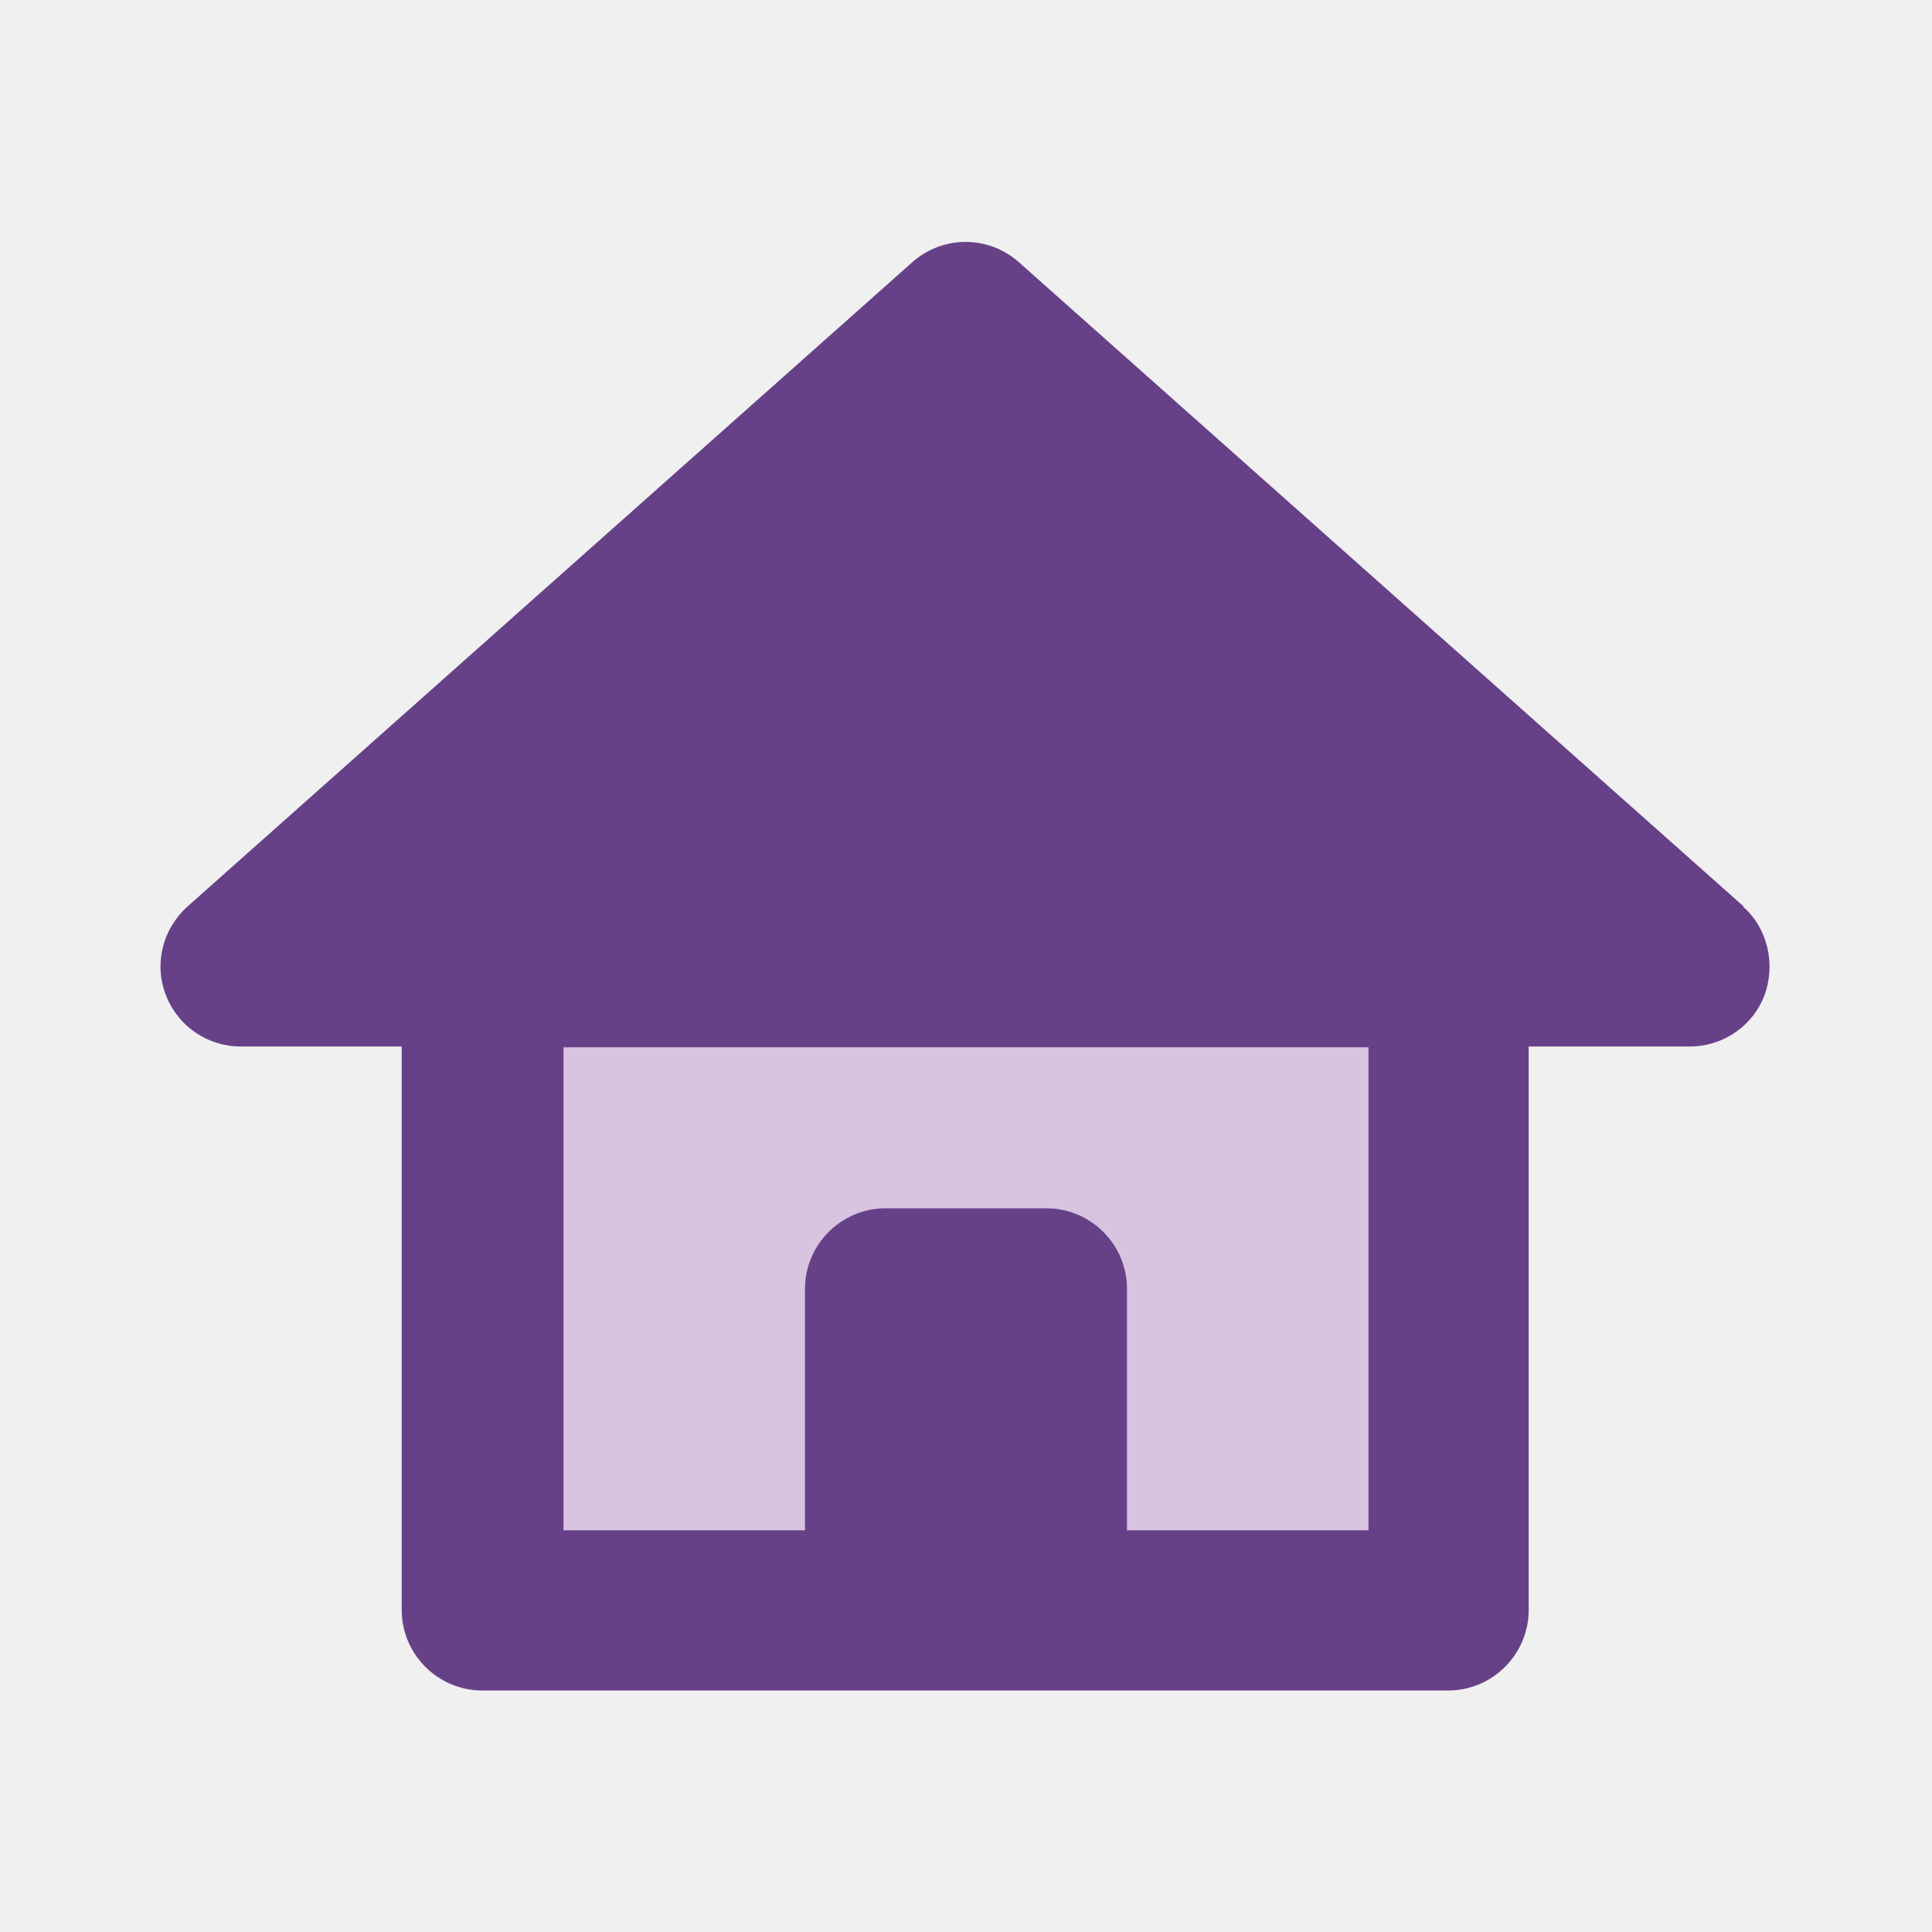
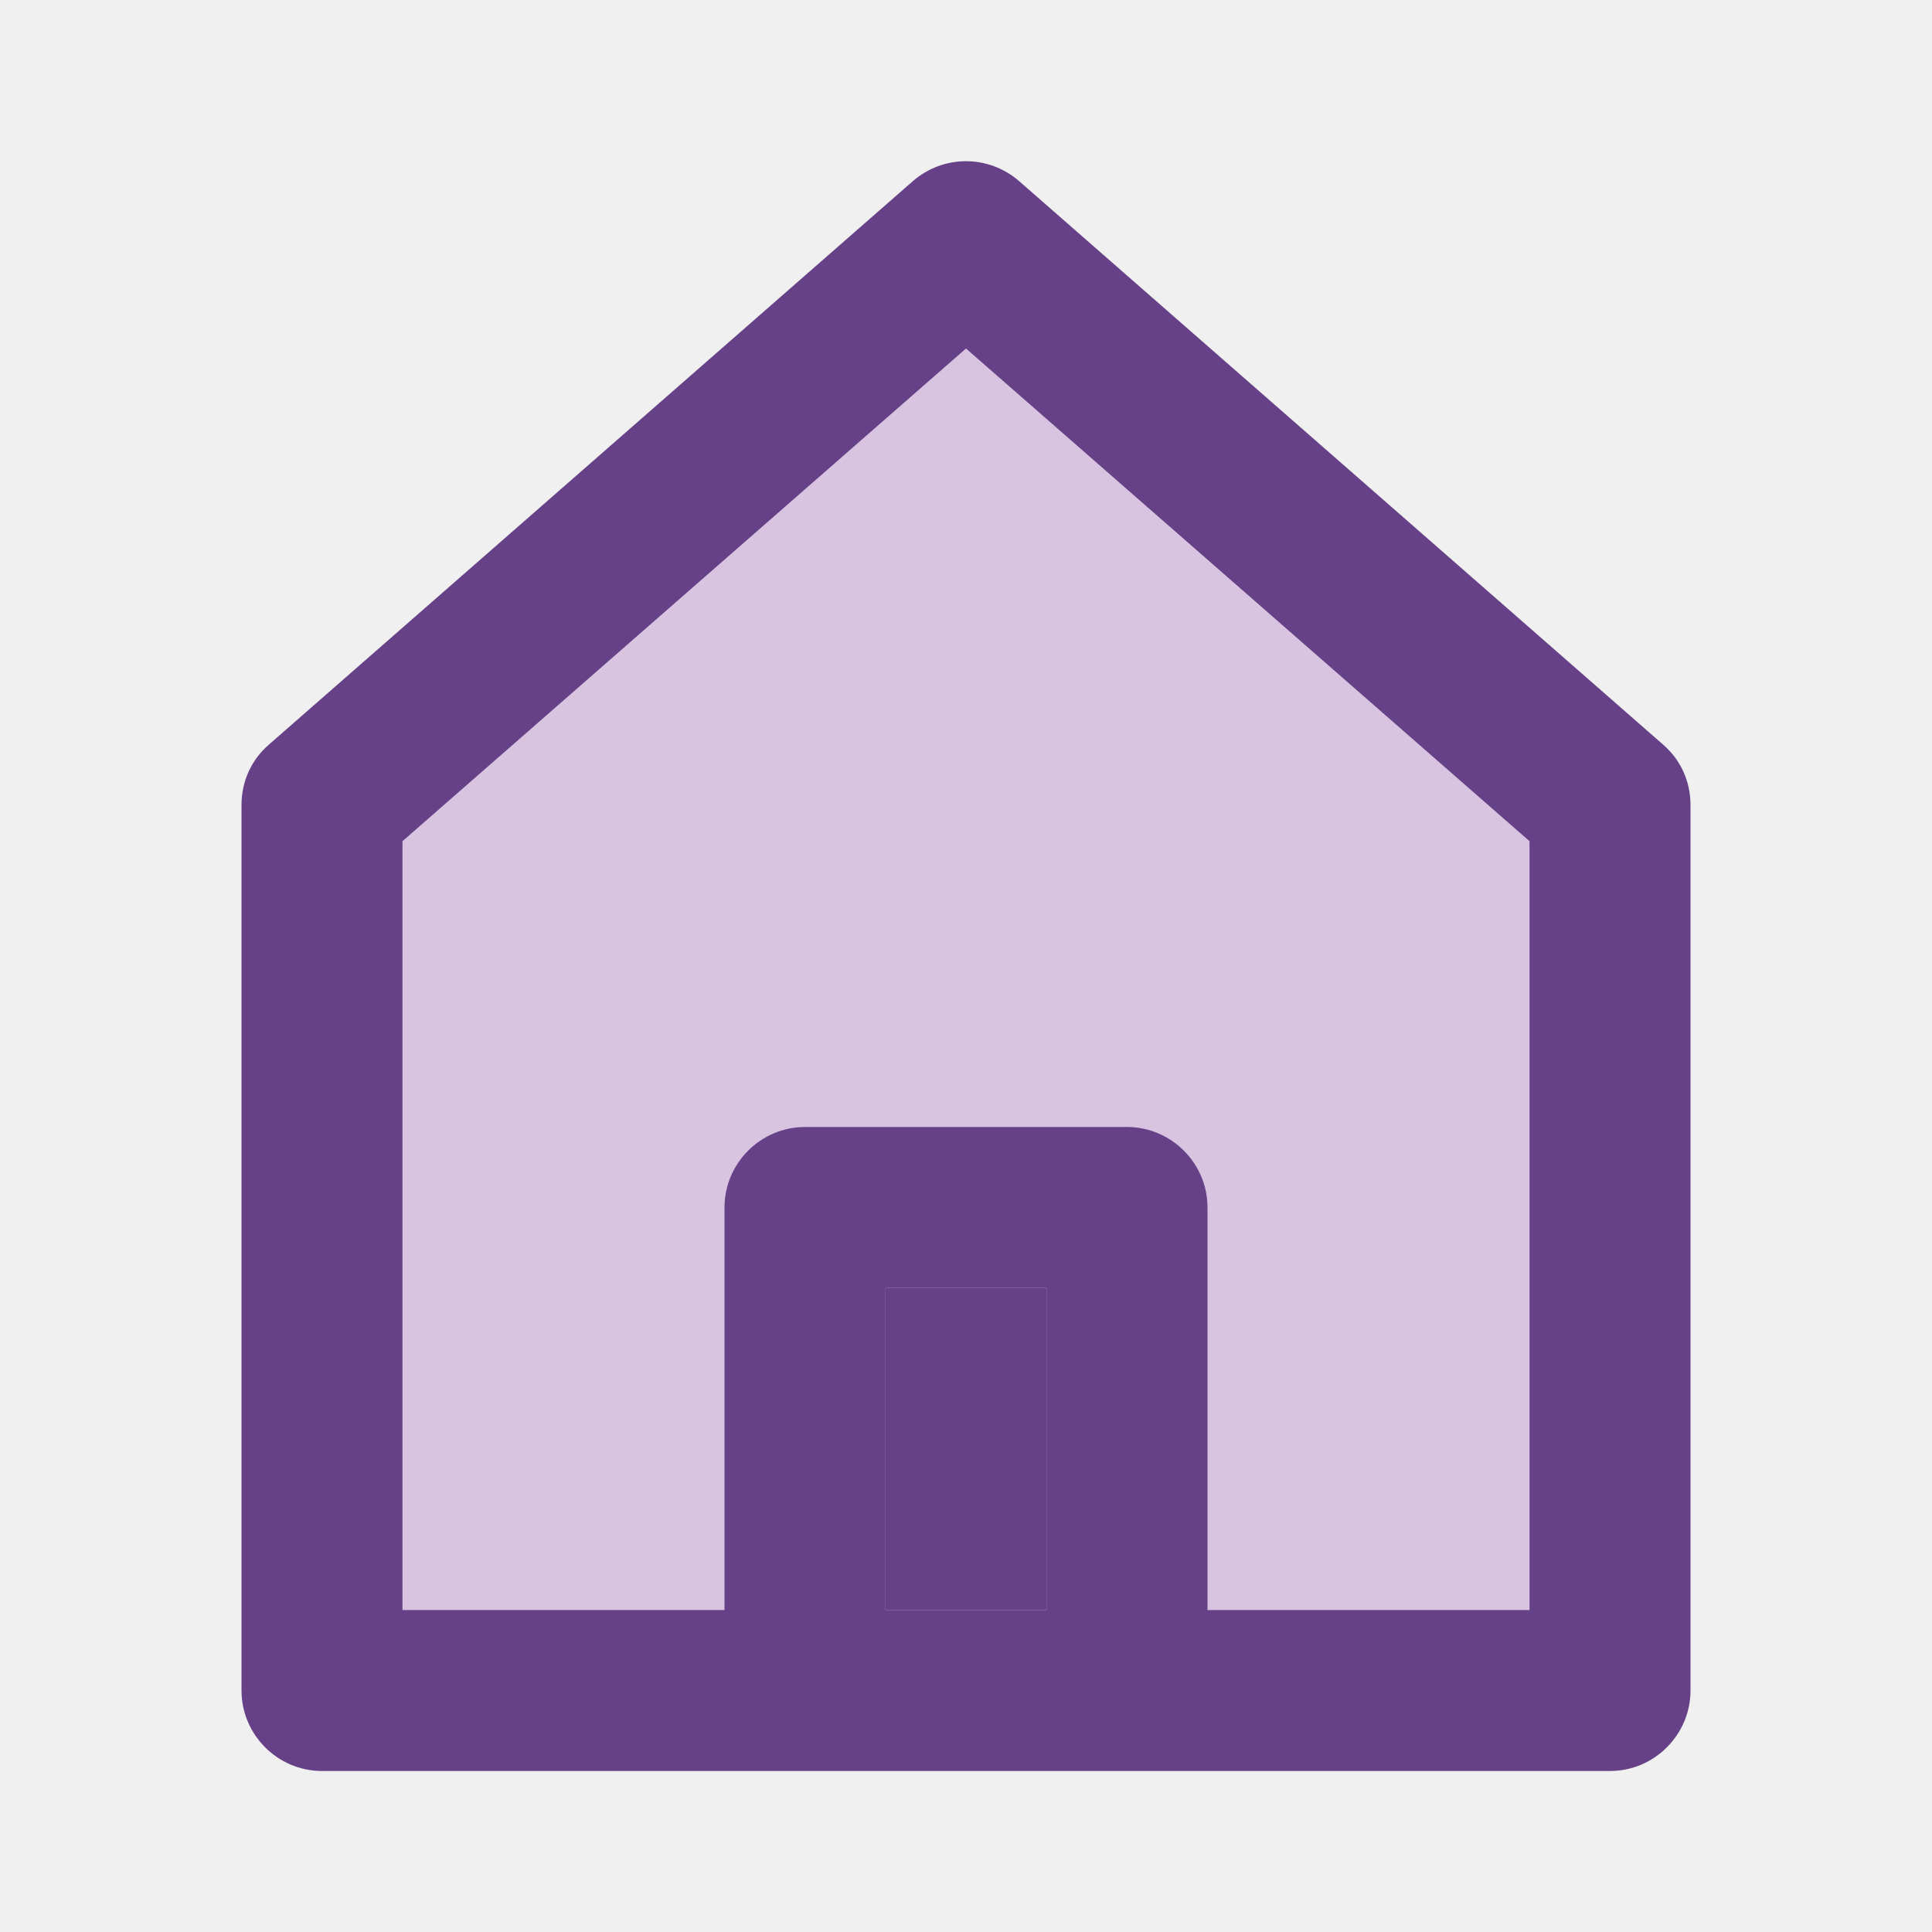
<svg xmlns="http://www.w3.org/2000/svg" width="current" height="current" viewBox="0 0 24 24" fill="none">
-   <path d="M18 12H6V20H18V12Z" fill="#D8C4E1" />
-   <path d="M21.66 11.26L12.66 3.26C12.28 2.92 11.71 2.92 11.33 3.26L2.33 11.26C2.02 11.54 1.91 11.97 2.06 12.36C2.21 12.75 2.58 13 2.99 13H4.99V20C4.99 20.55 5.44 21 5.99 21H17.99C18.54 21 18.99 20.55 18.99 20V13H20.99C21.41 13 21.78 12.74 21.92 12.36C22.06 11.98 21.96 11.53 21.65 11.26H21.66ZM17 19.01H14V16.01C14 15.46 13.55 15.01 13 15.01H11C10.45 15.01 10 15.46 10 16.01V19.01H7V13.01H17V19.01Z" fill="#674188" />
+   <g clip-path="url(#clip0_1154_511)">
+     <path d="M12 4.33L5 10.45V20H19V10.45L12 4.33Z" fill="#D8C4E1" />
+     <path d="M20.66 9.25L12.66 2.25C12.28 1.92 11.72 1.92 11.34 2.25L3.34 9.25C3.12 9.44 3 9.71 3 10V21C3 21.55 3.45 22 4 22H20C20.55 22 21 21.55 21 21V10C21 9.71 20.88 9.44 20.66 9.25ZM13 20H11V16H13V20ZM19 20H15V15C15 14.45 14.55 14 14 14H10C9.45 14 9 14.45 9 15V20H5V10.45L12 4.33L19 10.45V20Z" fill="#674188" />
+     <path d="M13 16H11V20H13V16Z" fill="#674188" />
+   </g>
+   <defs>
+     <clipPath id="clip0_1154_511">
+       <rect width="24" height="24" fill="white" />
+     </clipPath>
+   </defs>
</svg>
